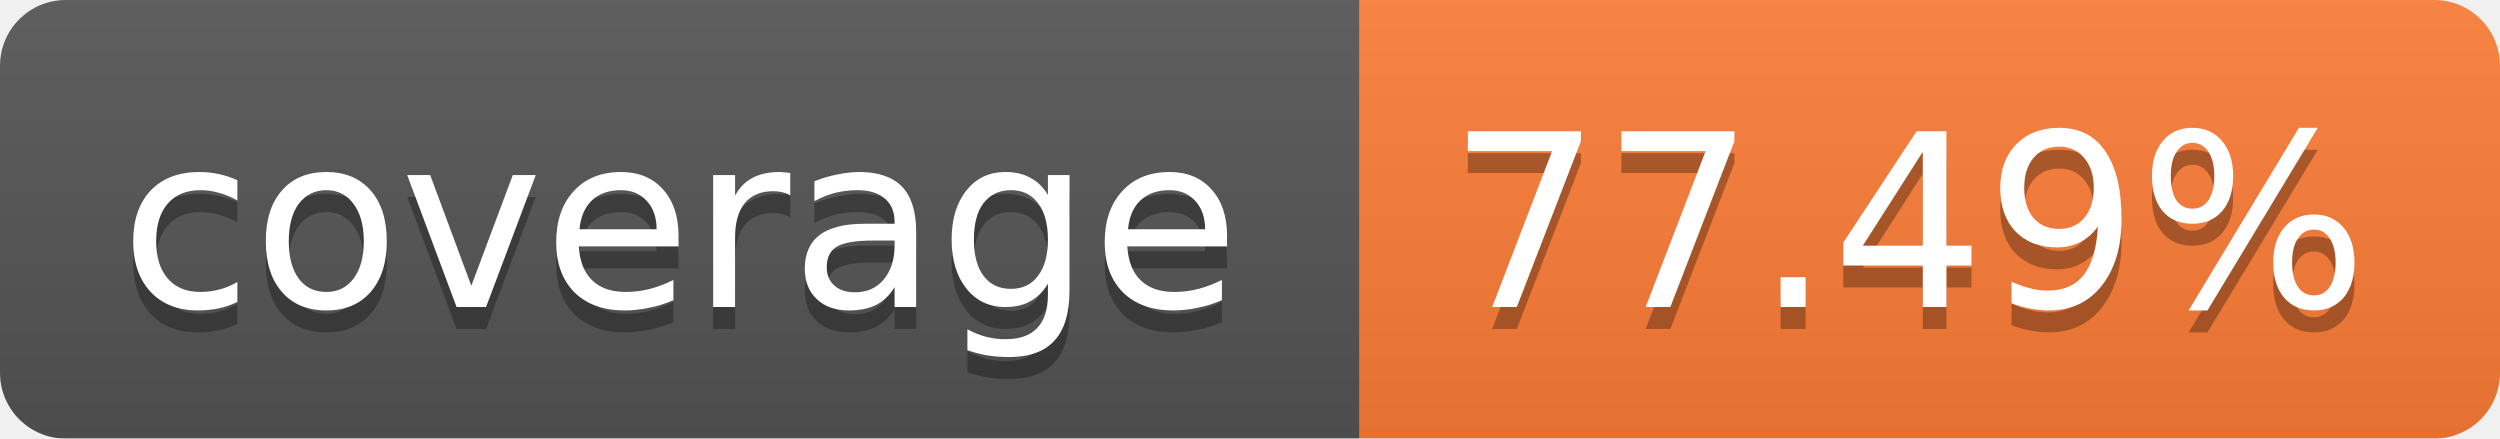
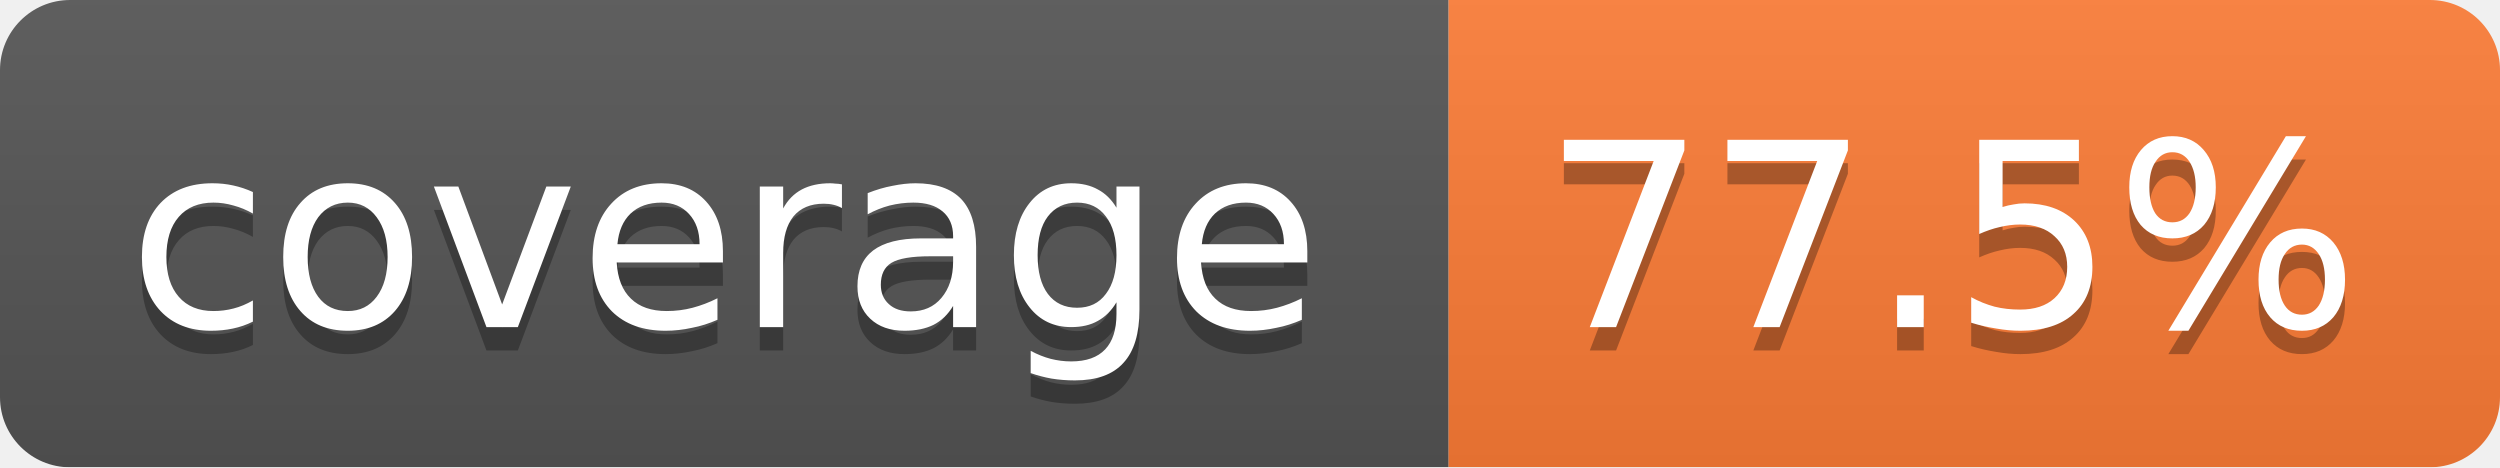
- <svg xmlns="http://www.w3.org/2000/svg" width="114" height="20">
+ <svg xmlns="http://www.w3.org/2000/svg" width="107" height="20">
  <linearGradient id="b" x2="0" y2="100%">
    <stop offset="0" stop-color="#bbb" stop-opacity=".1" />
    <stop offset="1" stop-opacity=".1" />
  </linearGradient>
  <mask id="a">
-     <rect width="114" height="20" rx="3" fill="#fff" />
+     <rect width="107" height="20" rx="3" fill="#fff" />
  </mask>
  <g mask="url(#a)">
    <path fill="#555" d="M0 0h62v20H0z" />
-     <path fill="#FE7D37" d="M62 0h52v20H62z" />
-     <path fill="url(#b)" d="M0 0h114v20H0z" />
+     <path fill="#FE7D37" d="M62 0h45v20H62z" />
+     <path fill="url(#b)" d="M0 0h107v20H0z" />
  </g>
  <g fill="#fff" text-anchor="middle" font-family="Verdana,DejaVu Sans,Geneva,sans-serif" font-size="11">
    <text x="31" y="15" fill="#010101" fill-opacity=".3">coverage</text>
    <text x="31" y="14">coverage</text>
-     <text x="87" y="15" fill="#010101" fill-opacity=".3">77.49%</text>
-     <text x="87" y="14">77.49%</text>
+     <text x="83.5" y="15" fill="#010101" fill-opacity=".3">77.5%</text>
+     <text x="83.5" y="14">77.5%</text>
  </g>
</svg>
